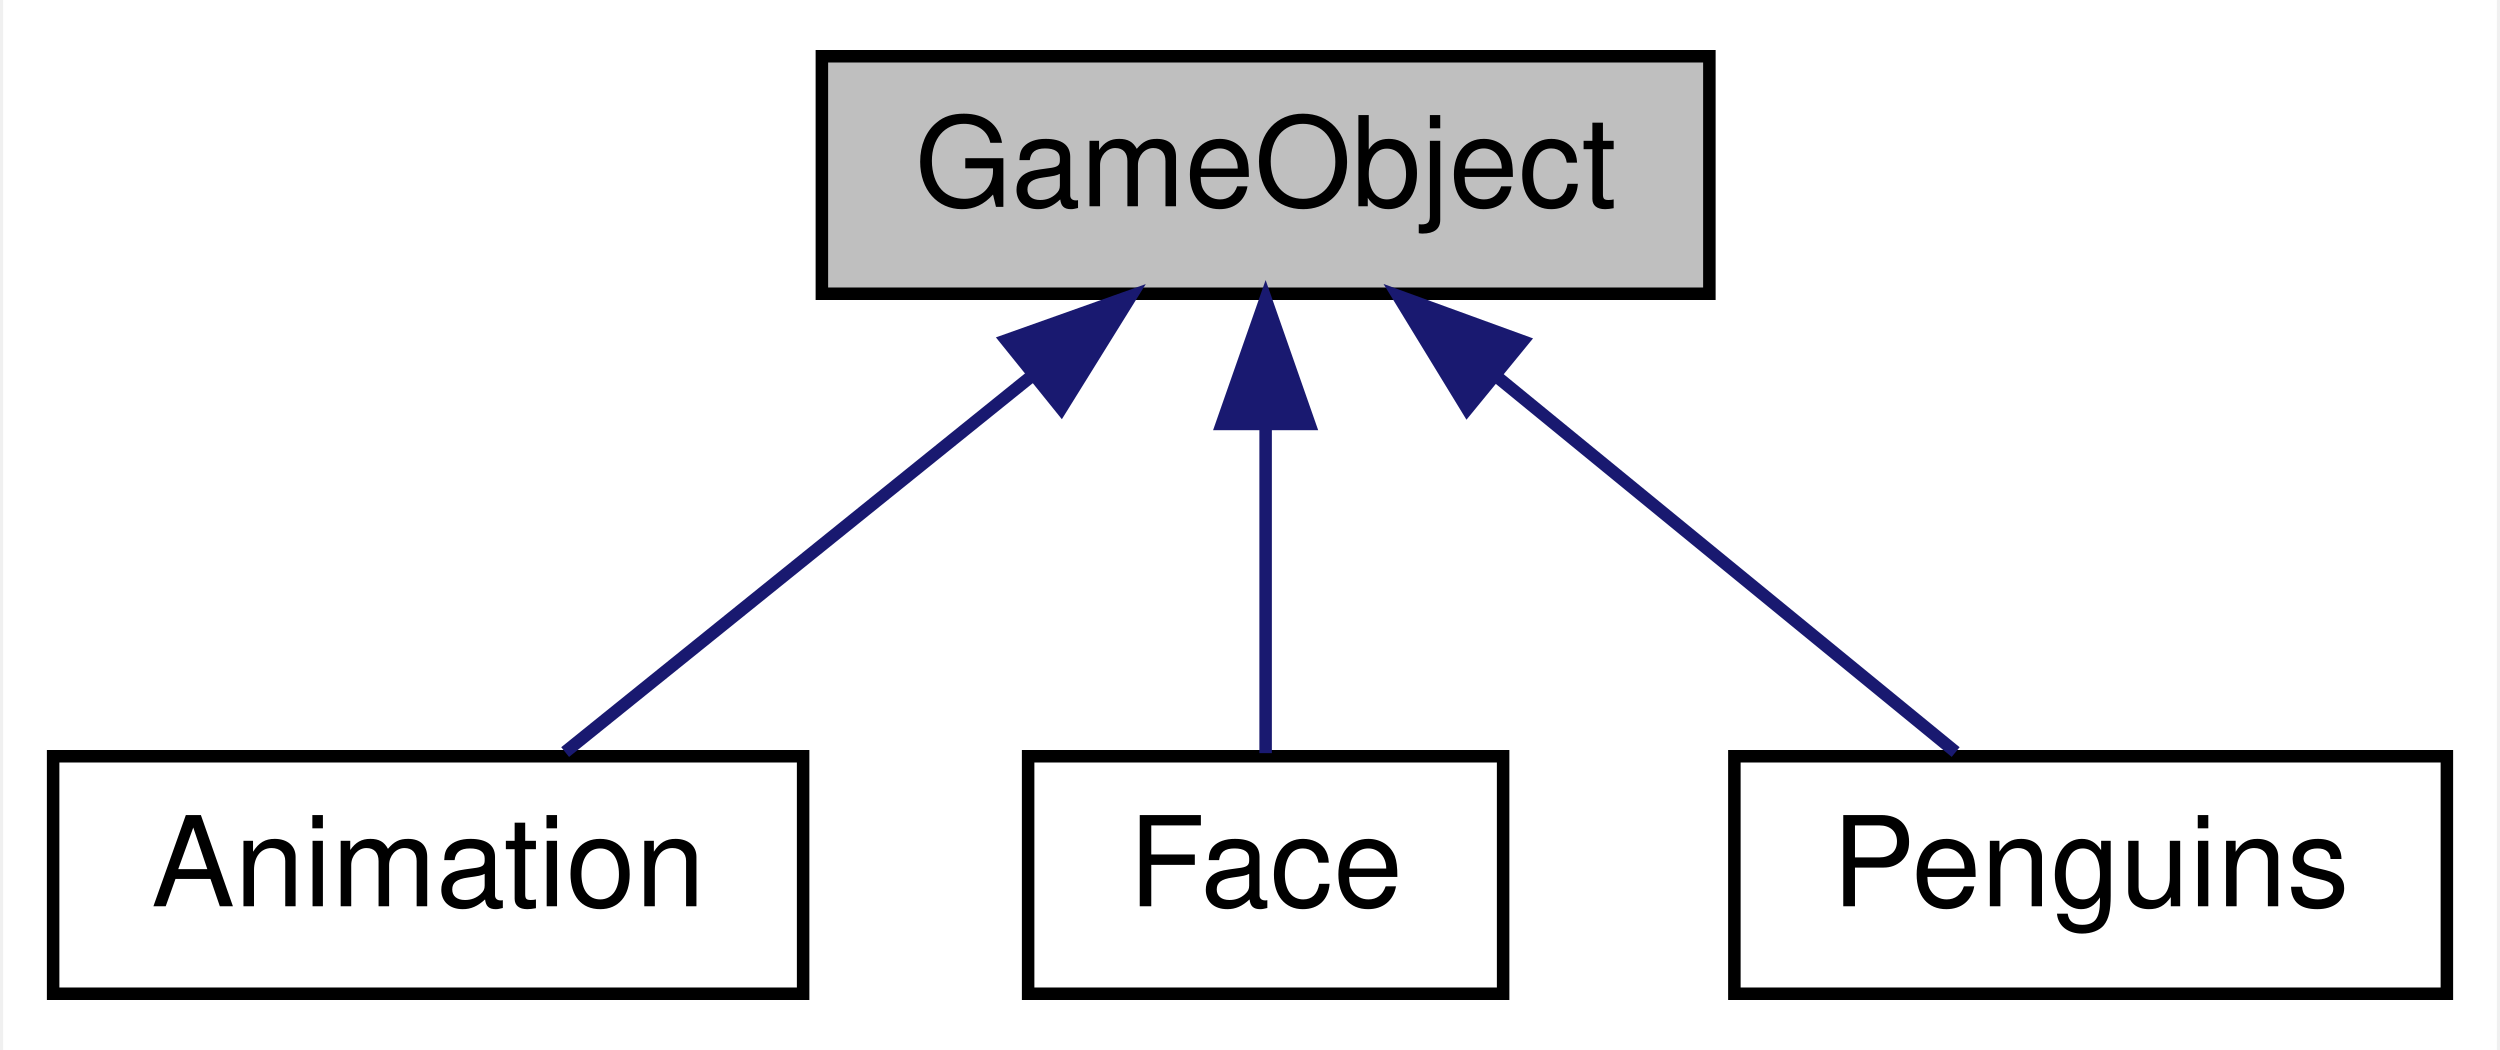
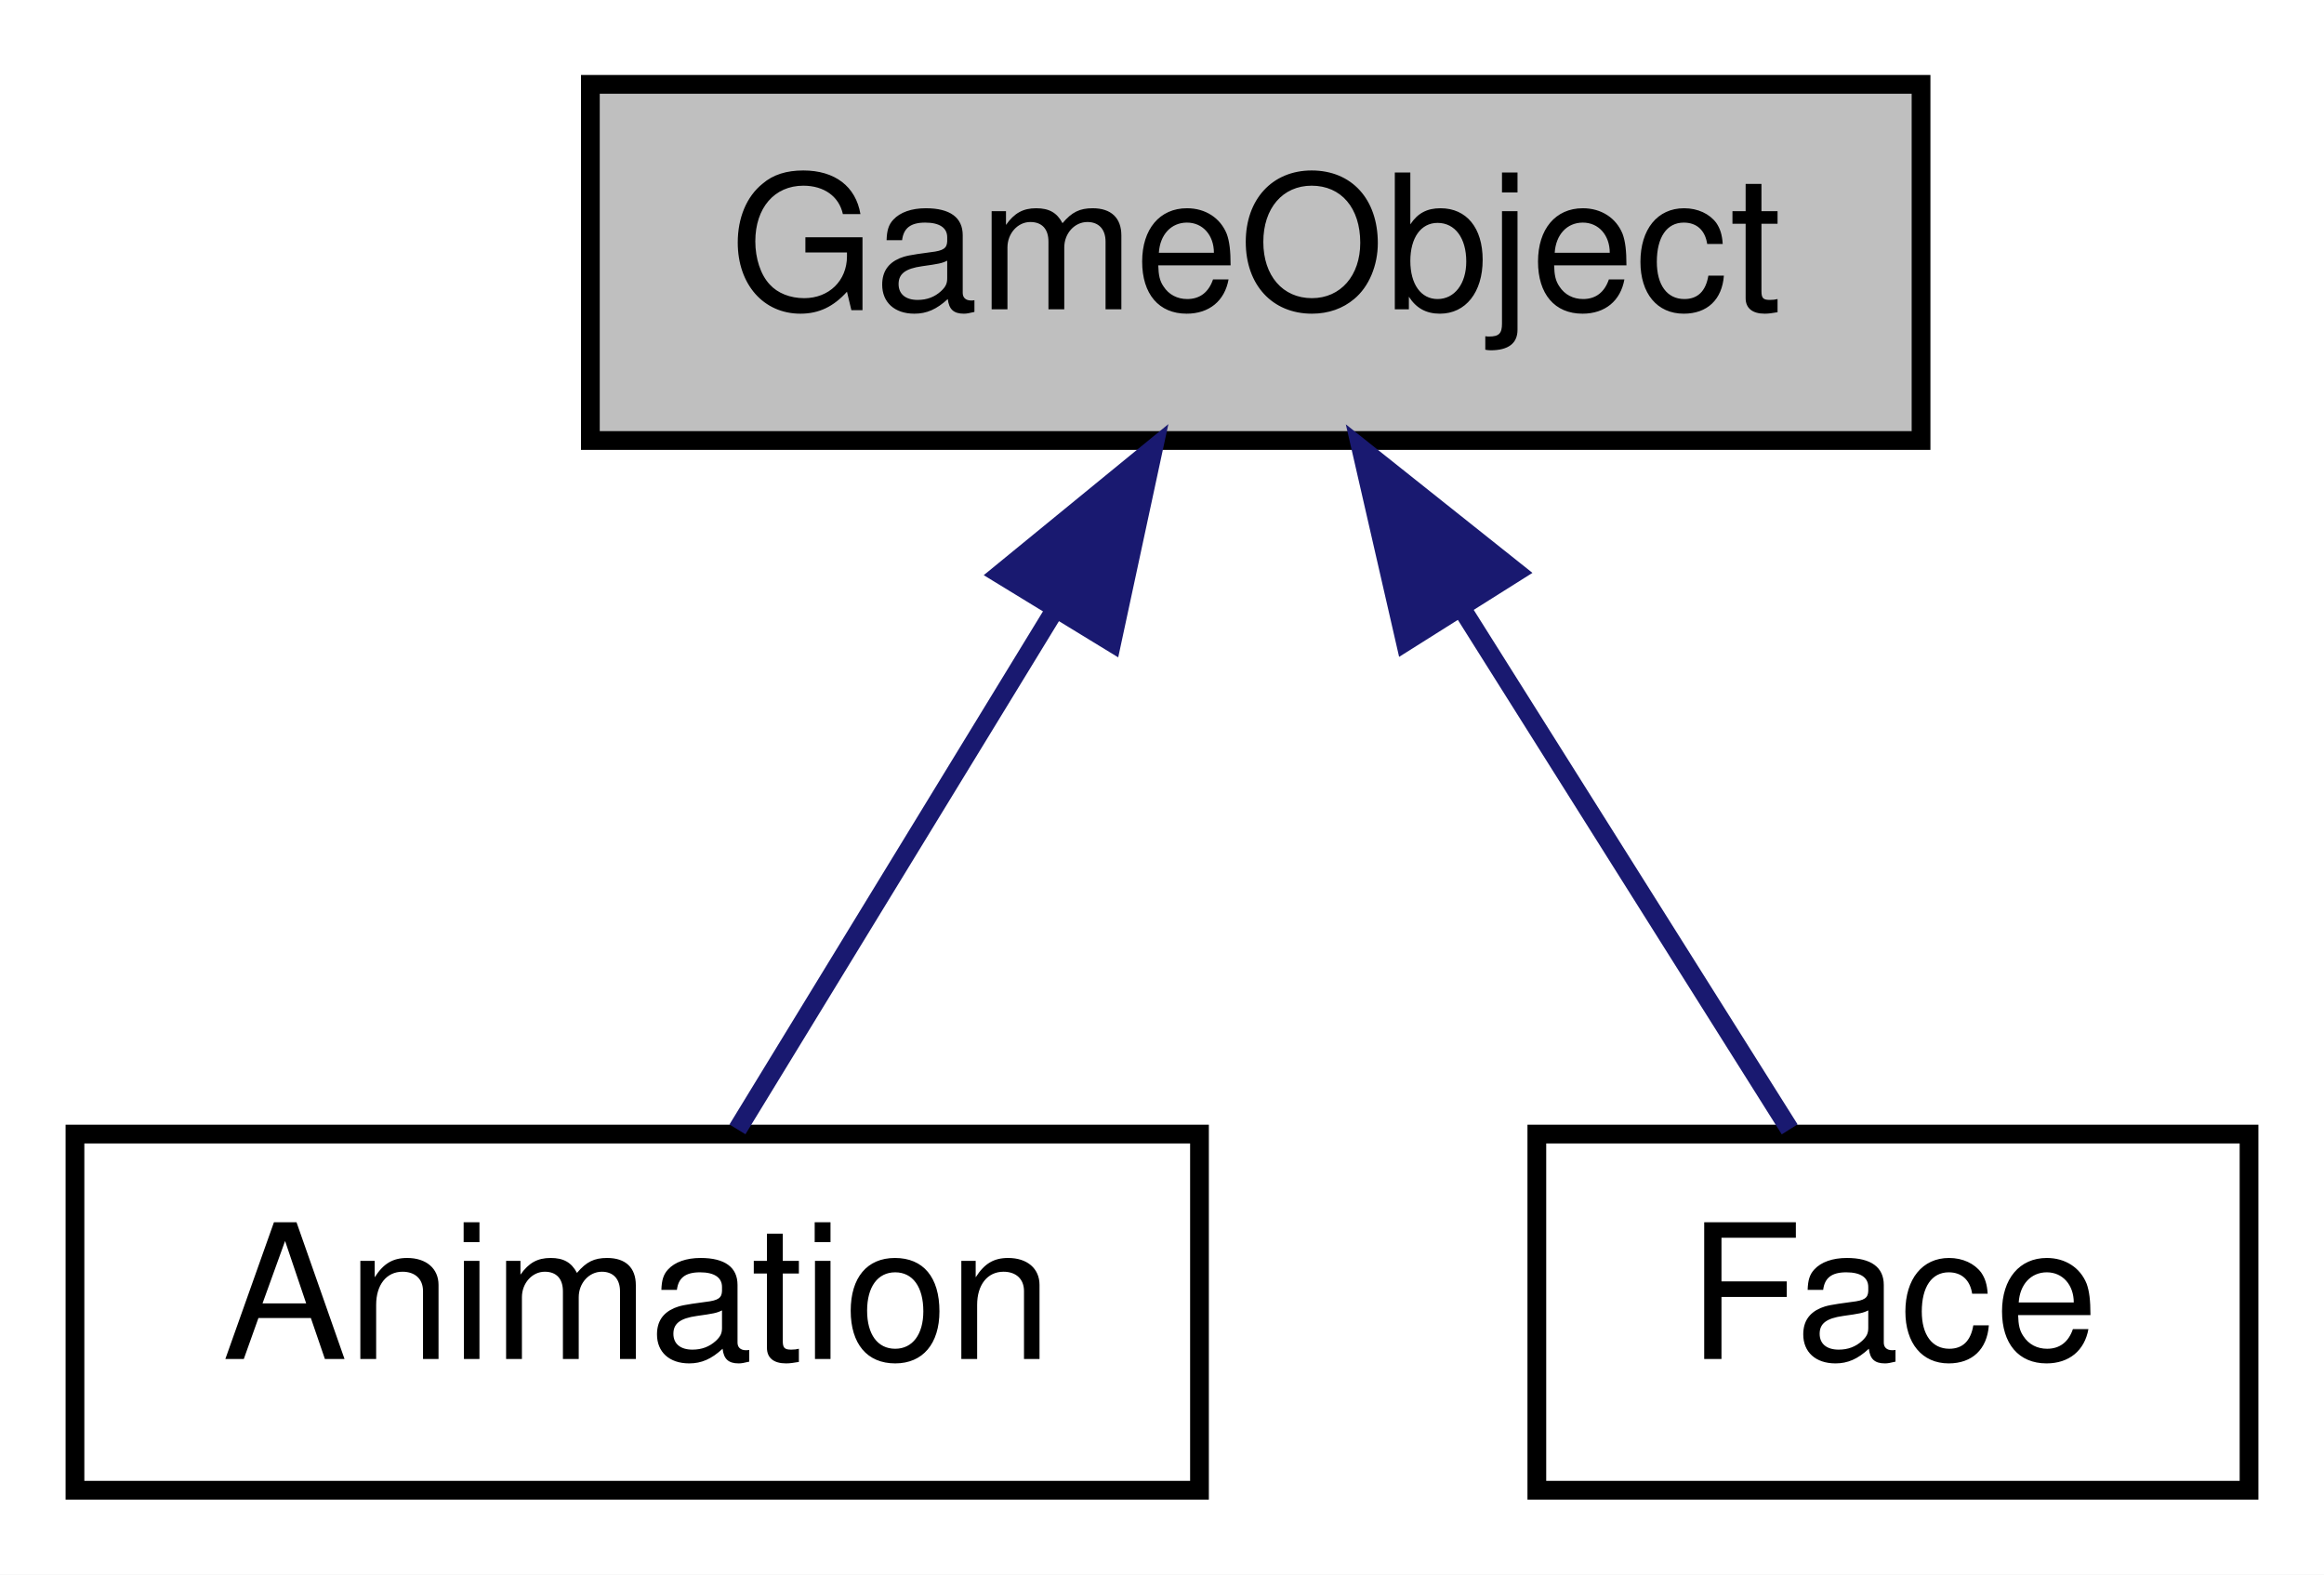
- <svg xmlns="http://www.w3.org/2000/svg" xmlns:xlink="http://www.w3.org/1999/xlink" width="200pt" height="84pt" viewBox="0.00 0.00 199.50 84.00">
+ <svg xmlns="http://www.w3.org/2000/svg" xmlns:xlink="http://www.w3.org/1999/xlink" width="124pt" height="84pt" viewBox="0.00 0.00 124.00 84.00">
  <g id="graph0" class="graph" transform="scale(1 1) rotate(0) translate(4 80)">
-     <polygon fill="white" stroke="none" points="-4,4 -4,-80 195.5,-80 195.5,4 -4,4" />
+     <polygon fill="white" stroke="none" points="-4,4 -4,-80 120,-80 120,4 -4,4" />
    <g id="node1" class="node">
-       <polygon fill="#bfbfbf" stroke="black" points="61.5,-56.5 61.5,-75.5 132.5,-75.5 132.5,-56.5 61.5,-56.5" />
-       <text text-anchor="middle" x="97" y="-63.5" font-family="Helvetica,sans-Serif" font-size="10.00">GameObject</text>
+       <polygon fill="#bfbfbf" stroke="black" points="27.5,-56.5 27.5,-75.5 98.5,-75.5 98.5,-56.5 27.5,-56.5" />
+       <text text-anchor="middle" x="63" y="-63.5" font-family="Helvetica,sans-Serif" font-size="10.00">GameObject</text>
    </g>
    <g id="node2" class="node">
      <g id="a_node2">
        <a xlink:href="classAnimation.html" target="_top" xlink:title="Classe que modela animações. ">
          <polygon fill="white" stroke="black" points="0,-0.5 0,-19.5 60,-19.5 60,-0.5 0,-0.5" />
          <text text-anchor="middle" x="30" y="-7.5" font-family="Helvetica,sans-Serif" font-size="10.00">Animation</text>
        </a>
      </g>
    </g>
    <g id="edge1" class="edge">
-       <path fill="none" stroke="midnightblue" d="M78.165,-49.82C66.162,-40.145 51.028,-27.948 40.961,-19.834" />
-       <polygon fill="midnightblue" stroke="midnightblue" points="76.253,-52.774 86.235,-56.324 80.646,-47.324 76.253,-52.774" />
+       <path fill="none" stroke="midnightblue" d="M52.168,-47.275C46.528,-38.045 39.882,-27.17 35.348,-19.751" />
+       <polygon fill="midnightblue" stroke="midnightblue" points="49.35,-49.375 57.551,-56.083 55.323,-45.725 49.35,-49.375" />
    </g>
    <g id="node3" class="node">
      <g id="a_node3">
        <a xlink:href="classFace.html" target="_top" xlink:title="Face">
          <polygon fill="white" stroke="black" points="78,-0.5 78,-19.5 116,-19.5 116,-0.5 78,-0.5" />
          <text text-anchor="middle" x="97" y="-7.5" font-family="Helvetica,sans-Serif" font-size="10.00">Face</text>
        </a>
      </g>
    </g>
    <g id="edge2" class="edge">
-       <path fill="none" stroke="midnightblue" d="M97,-45.804C97,-36.91 97,-26.78 97,-19.751" />
-       <polygon fill="midnightblue" stroke="midnightblue" points="93.5,-46.083 97,-56.083 100.5,-46.083 93.5,-46.083" />
-     </g>
-     <g id="node4" class="node">
-       <g id="a_node4">
-         <a xlink:href="classPenguins.html" target="_top" xlink:title="Penguins">
-           <polygon fill="white" stroke="black" points="134.5,-0.5 134.5,-19.5 191.5,-19.5 191.5,-0.5 134.5,-0.5" />
-           <text text-anchor="middle" x="163" y="-7.5" font-family="Helvetica,sans-Serif" font-size="10.00">Penguins</text>
-         </a>
-       </g>
-     </g>
-     <g id="edge3" class="edge">
-       <path fill="none" stroke="midnightblue" d="M115.554,-49.82C127.378,-40.145 142.286,-27.948 152.203,-19.834" />
-       <polygon fill="midnightblue" stroke="midnightblue" points="113.127,-47.283 107.604,-56.324 117.56,-52.7 113.127,-47.283" />
+       <path fill="none" stroke="midnightblue" d="M73.977,-47.566C79.827,-38.275 86.769,-27.248 91.49,-19.751" />
+       <polygon fill="midnightblue" stroke="midnightblue" points="70.981,-45.756 68.614,-56.083 76.904,-49.486 70.981,-45.756" />
    </g>
  </g>
</svg>
